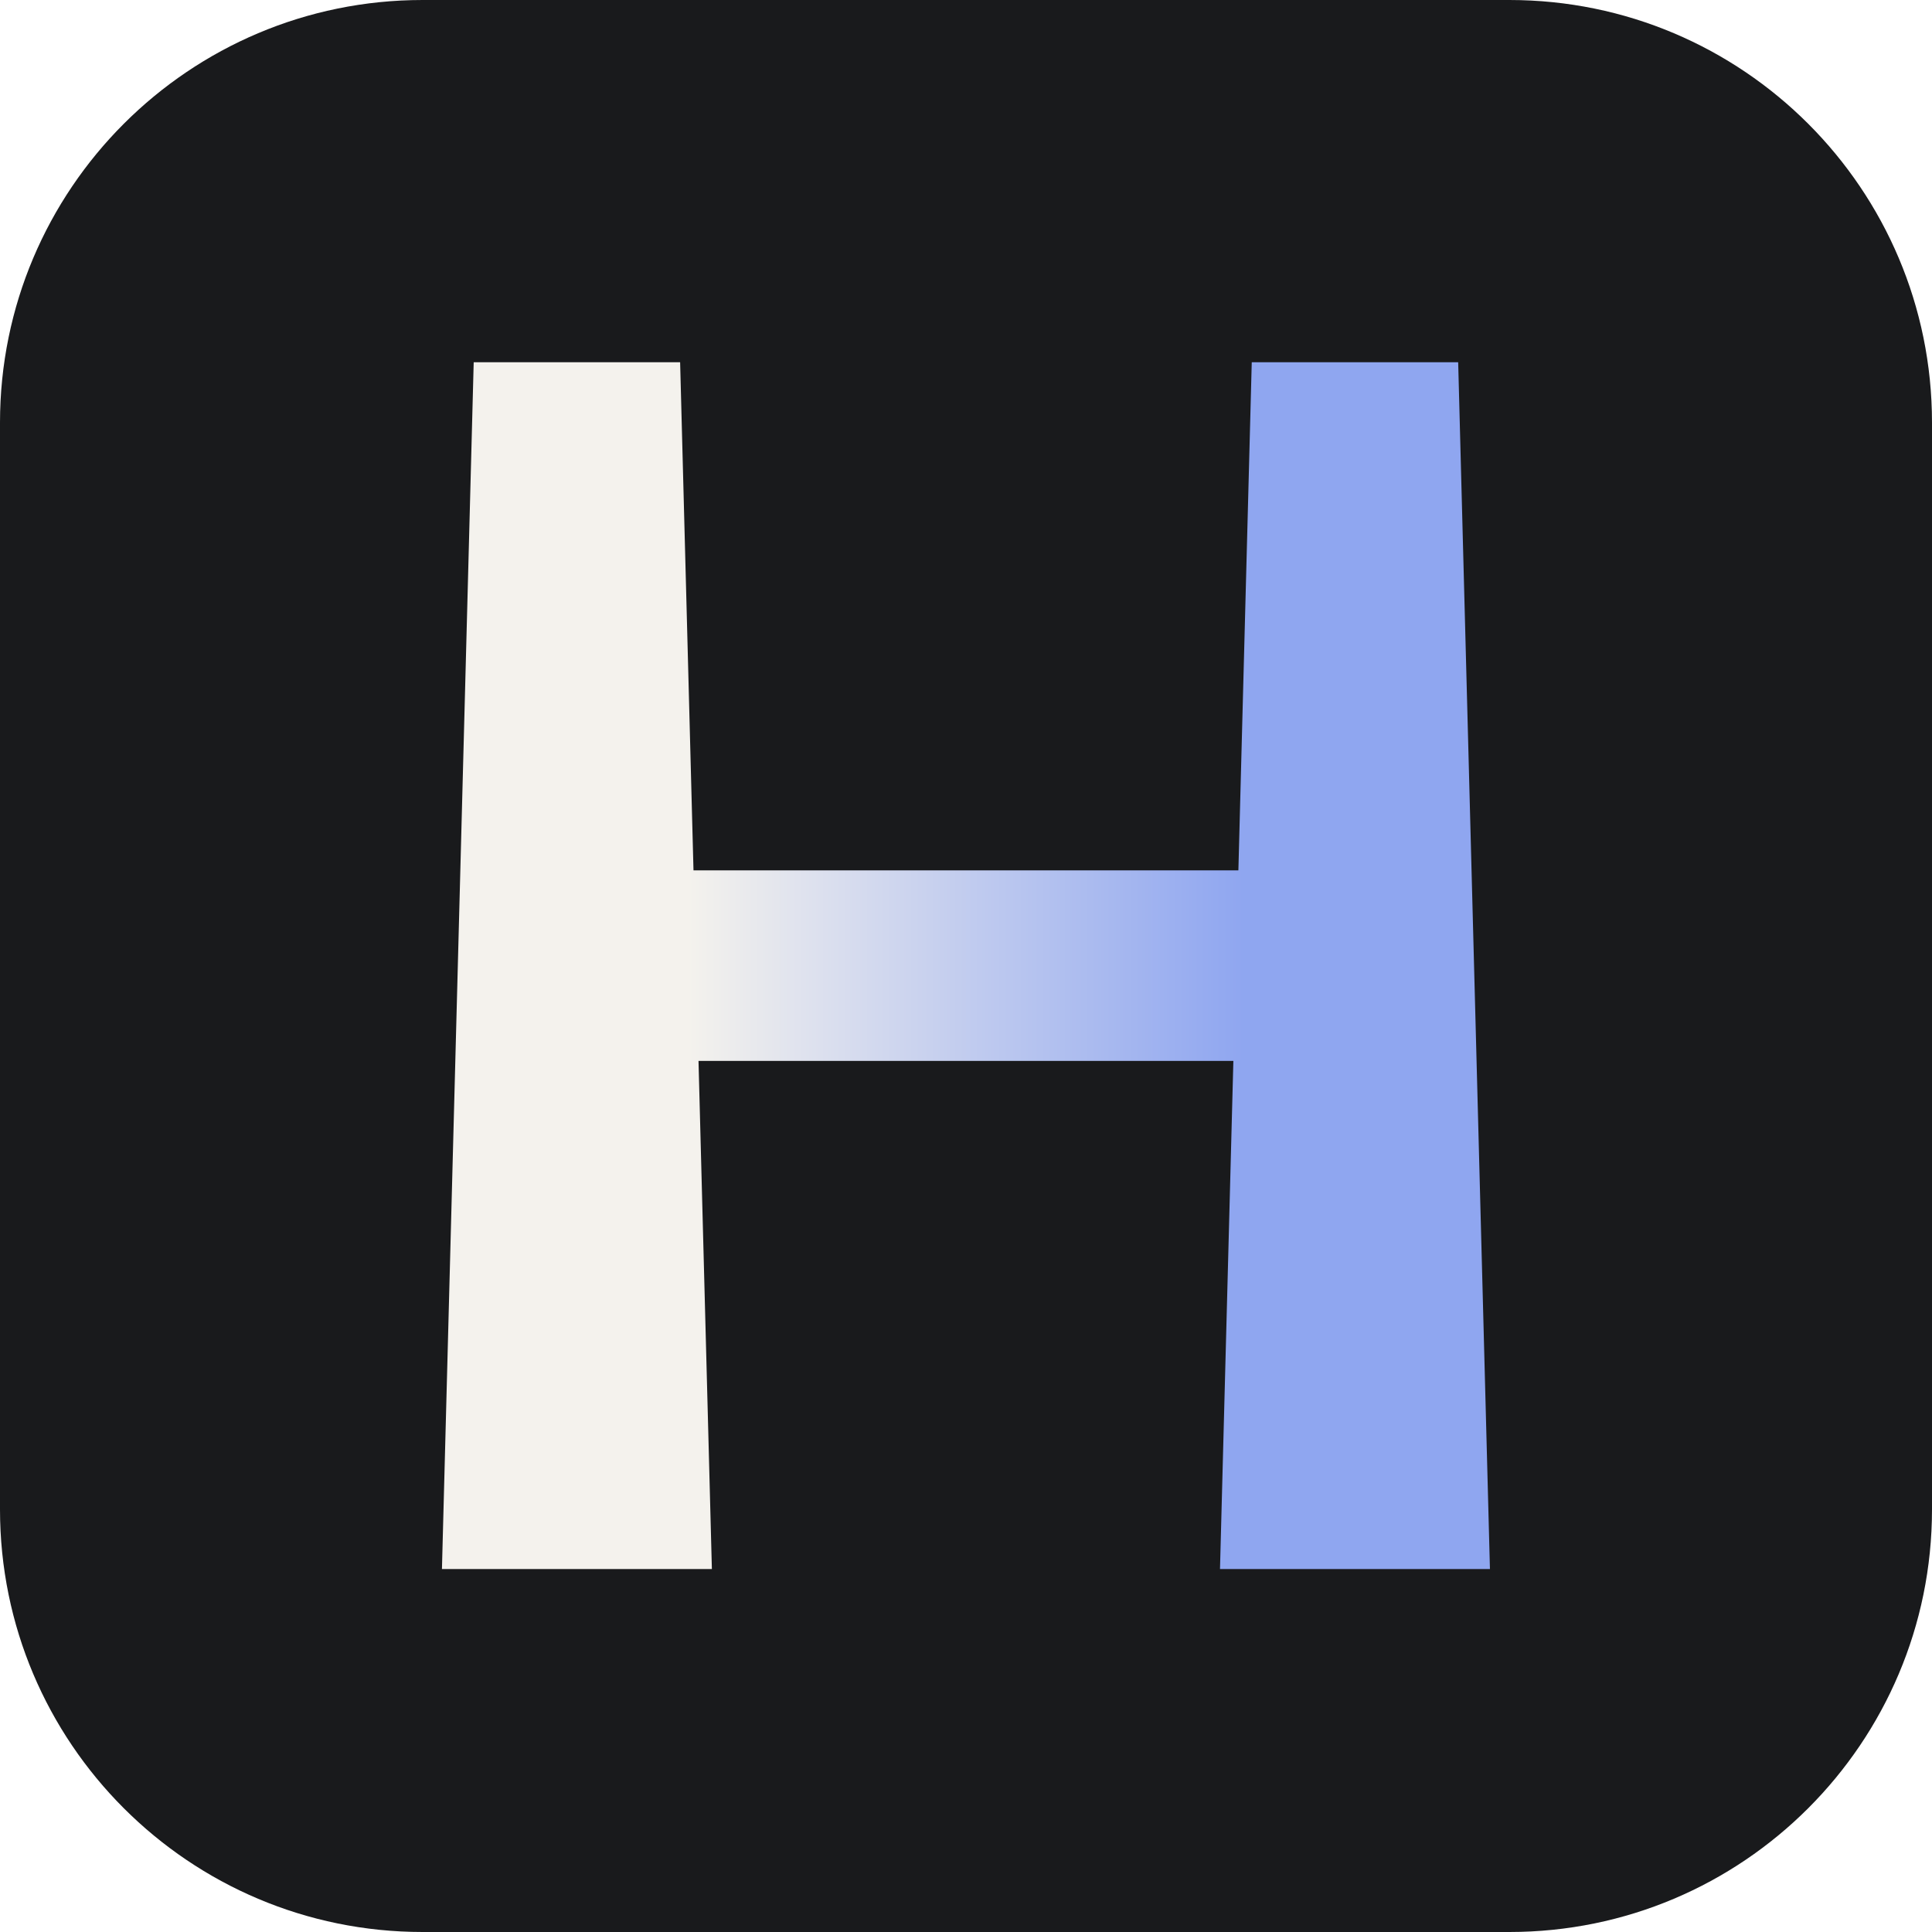
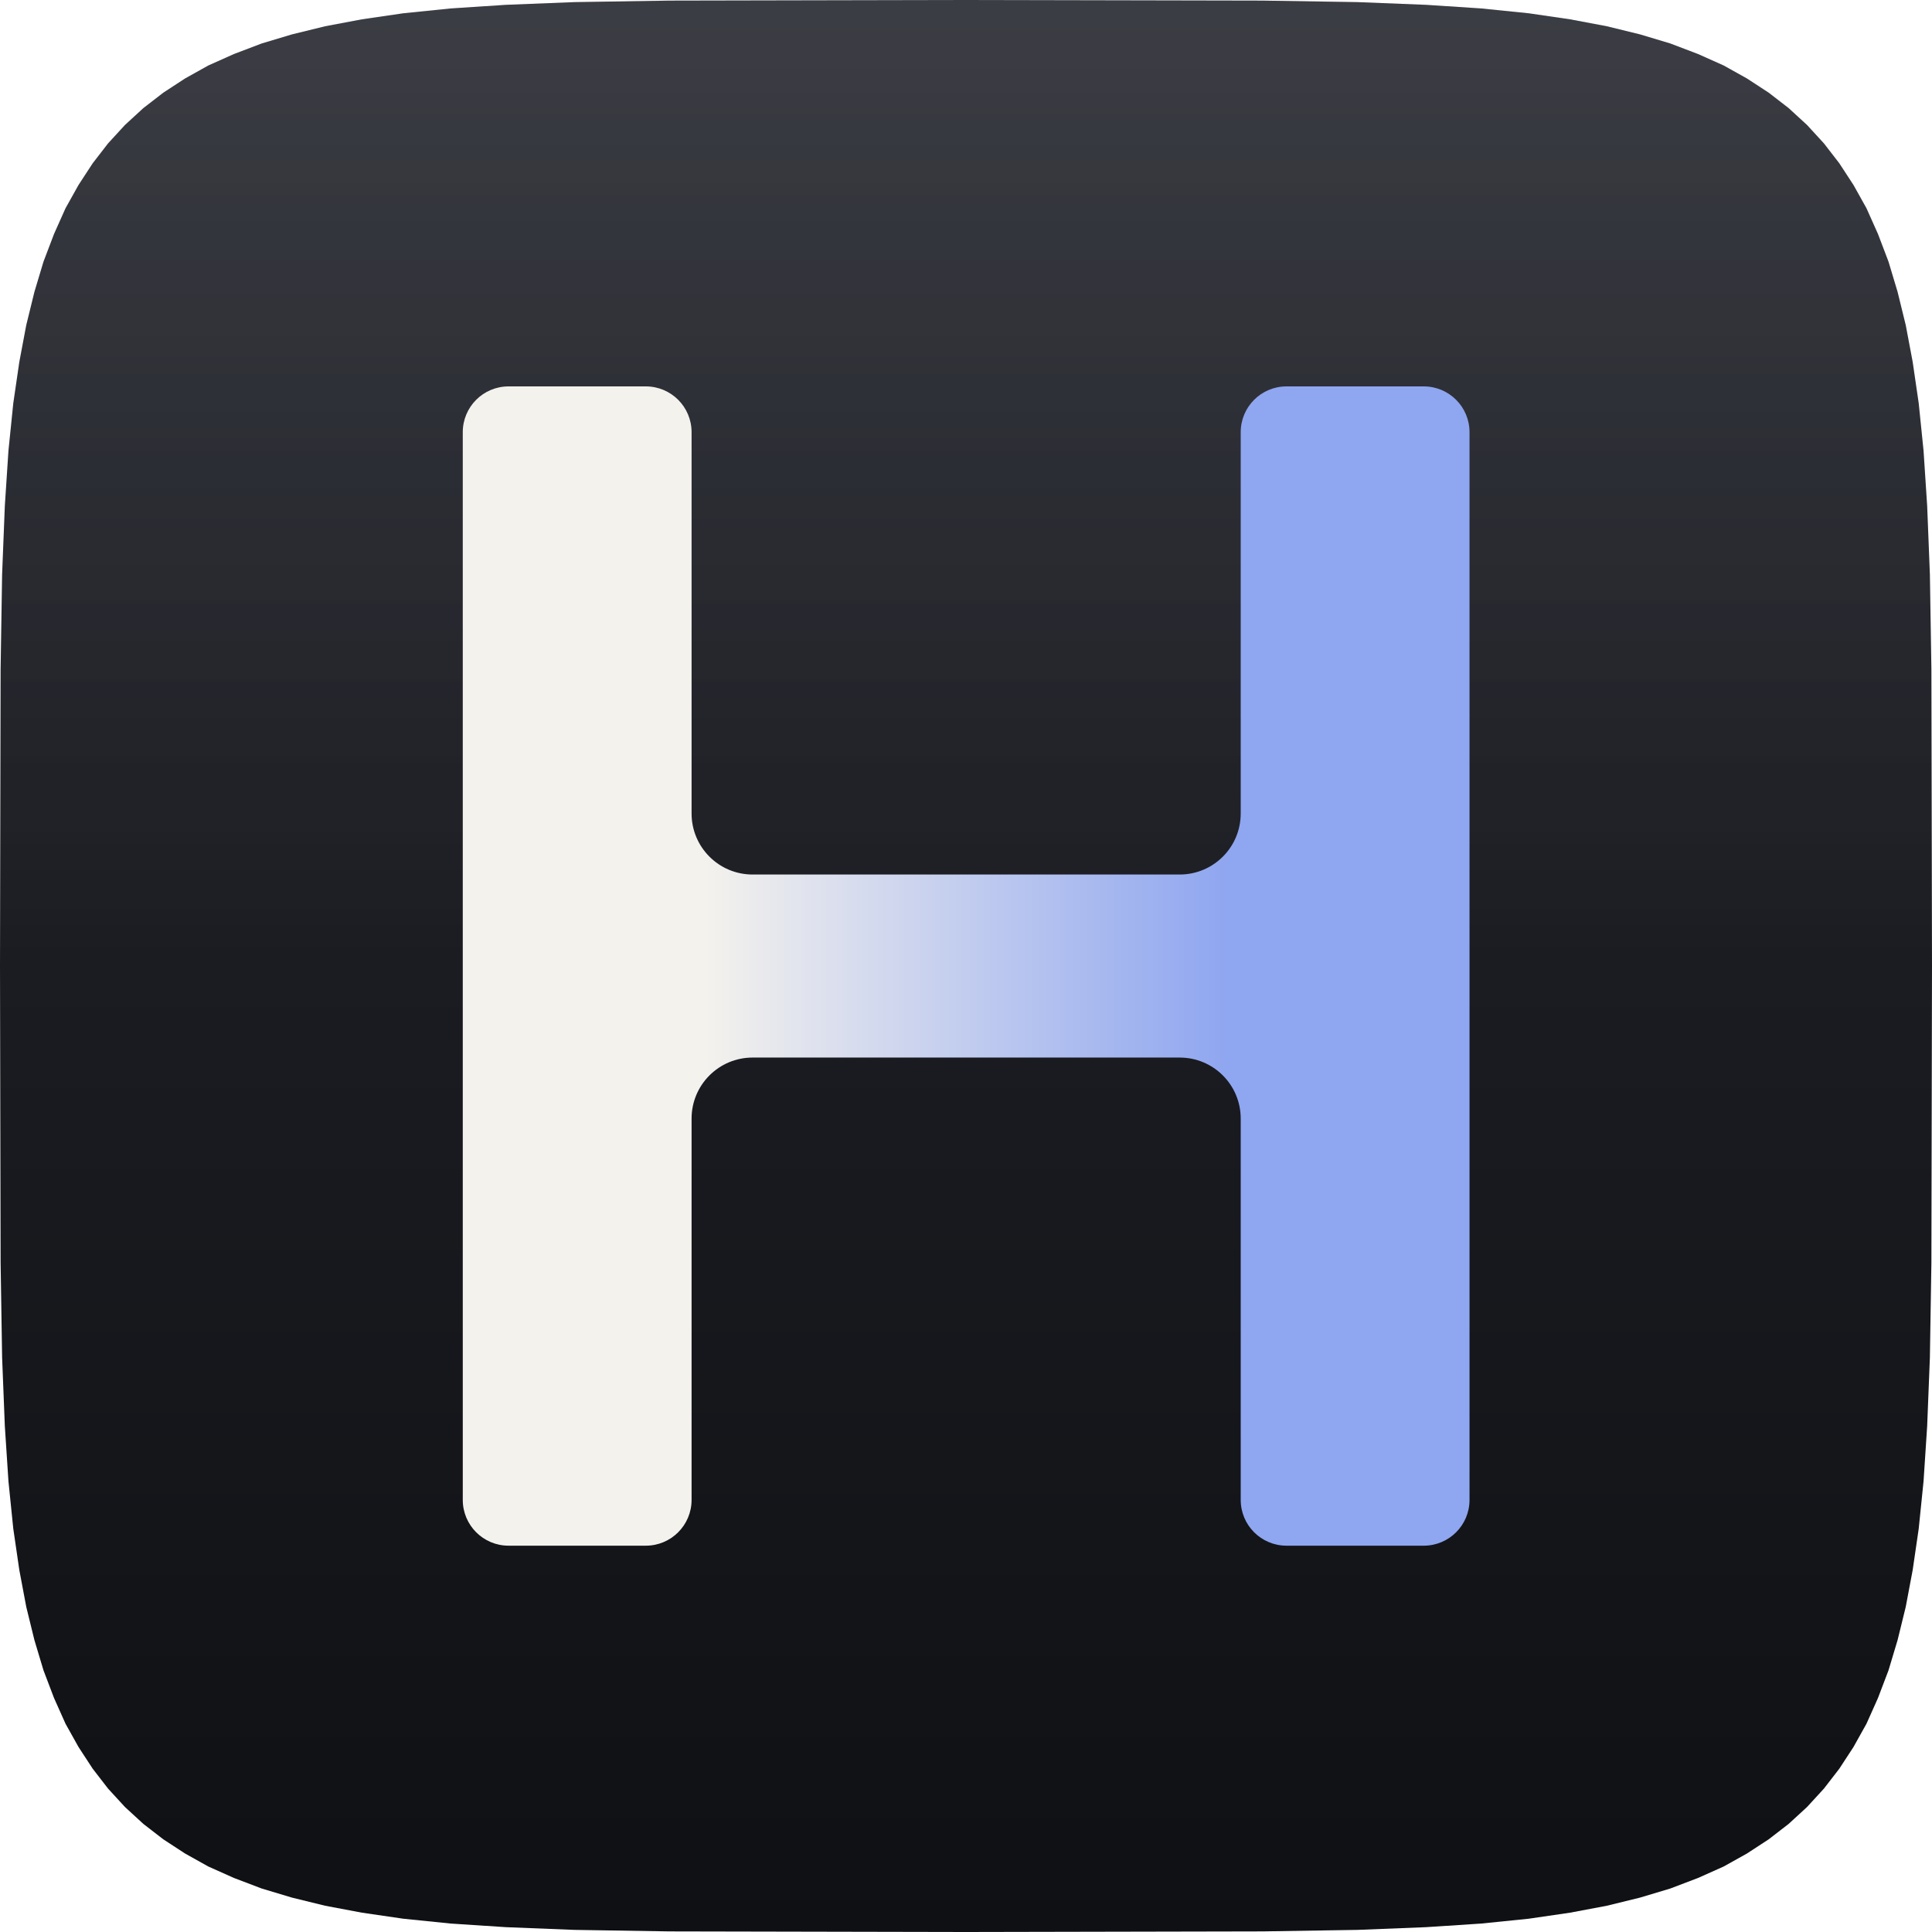
- <svg xmlns="http://www.w3.org/2000/svg" viewBox="0 0 64 64">
-   <rect width="64" height="64" rx="14" fill="#191A1C" />
-   <g transform="translate(14.64 12) scale(0.526)">
+ <svg xmlns="http://www.w3.org/2000/svg" width="64" height="64" viewBox="0 0 64 64">
+   <defs>
+     <linearGradient id="fbg" x1="0" y1="0" x2="0" y2="1">
+       <stop offset="0" stop-color="#262830" />
+       <stop offset="1" stop-color="#0F1013" />
+     </linearGradient>
+     <linearGradient id="fhl" x1="0" y1="0" x2="0" y2="1">
+       <stop offset="0" stop-color="#FFFFFF" stop-opacity="0.10" />
+       <stop offset="0.5" stop-color="#FFFFFF" stop-opacity="0" />
+     </linearGradient>
+   </defs>
+   <path d="M64.00 32.00L63.98 41.83L63.93 44.97L63.84 47.24L63.72 49.07L63.56 50.64L63.36 52.01L63.13 53.23L62.86 54.33L62.56 55.33L62.21 56.25L61.83 57.10L61.40 57.87L60.93 58.59L60.42 59.25L59.86 59.86L59.25 60.42L58.59 60.93L57.87 61.40L57.10 61.83L56.25 62.21L55.33 62.56L54.33 62.86L53.23 63.13L52.01 63.36L50.64 63.56L49.07 63.72L47.24 63.84L44.97 63.93L41.83 63.98L32.00 64.00L22.17 63.98L19.03 63.93L16.76 63.84L14.93 63.72L13.36 63.56L11.99 63.36L10.77 63.13L9.67 62.86L8.67 62.56L7.75 62.21L6.90 61.83L6.13 61.40L5.41 60.93L4.75 60.42L4.14 59.86L3.58 59.25L3.07 58.59L2.60 57.87L2.17 57.10L1.79 56.25L1.44 55.33L1.14 54.33L0.87 53.23L0.64 52.01L0.44 50.64L0.28 49.07L0.16 47.24L0.07 44.97L0.02 41.83L0.00 32.00L0.02 22.17L0.07 19.03L0.16 16.76L0.28 14.93L0.44 13.36L0.64 11.99L0.87 10.77L1.14 9.67L1.44 8.67L1.79 7.75L2.17 6.90L2.60 6.13L3.07 5.41L3.58 4.75L4.14 4.14L4.75 3.58L5.41 3.07L6.13 2.60L6.90 2.17L7.75 1.79L8.67 1.44L9.67 1.14L10.77 0.87L11.99 0.64L13.36 0.44L14.93 0.28L16.76 0.16L19.03 0.07L22.17 0.02L32.00 0.00L41.83 0.02L44.97 0.07L47.24 0.16L49.07 0.28L50.64 0.44L52.01 0.64L53.23 0.87L54.33 1.14L55.33 1.44L56.25 1.79L57.10 2.17L57.87 2.60L58.59 3.07L59.25 3.58L59.86 4.14L60.42 4.75L60.93 5.41L61.40 6.13L61.83 6.90L62.21 7.75L62.56 8.67L62.86 9.67L63.13 10.77L63.36 11.99L63.56 13.36L63.72 14.93L63.84 16.76L63.93 19.03L63.98 22.17L64.00 32.00Z" fill="url(#fbg)" />
+   <path d="M64.00 32.00L63.98 41.83L63.93 44.97L63.84 47.24L63.72 49.07L63.56 50.64L63.36 52.01L63.13 53.23L62.86 54.33L62.56 55.33L62.21 56.25L61.83 57.10L61.40 57.87L60.93 58.59L60.42 59.25L59.86 59.86L59.25 60.42L58.59 60.93L57.87 61.40L57.10 61.83L56.25 62.21L55.33 62.56L54.33 62.86L53.23 63.13L52.01 63.36L50.64 63.56L49.07 63.72L47.24 63.84L44.97 63.93L41.83 63.98L32.00 64.00L22.17 63.98L19.03 63.93L16.76 63.84L14.93 63.72L13.36 63.56L11.99 63.36L10.77 63.13L9.67 62.86L8.67 62.56L7.75 62.21L6.90 61.83L6.13 61.40L5.41 60.93L4.75 60.42L4.14 59.86L3.58 59.25L3.07 58.59L2.60 57.87L2.17 57.10L1.79 56.25L1.44 55.33L1.14 54.33L0.87 53.23L0.64 52.01L0.44 50.64L0.28 49.07L0.16 47.24L0.07 44.97L0.02 41.83L0.00 32.00L0.02 22.17L0.07 19.03L0.16 16.76L0.28 14.93L0.44 13.36L0.64 11.99L0.87 10.77L1.14 9.67L1.44 8.67L1.79 7.75L2.17 6.90L2.60 6.13L3.07 5.41L3.58 4.75L4.14 4.14L4.75 3.58L5.41 3.07L6.13 2.60L6.90 2.17L7.75 1.79L8.67 1.44L9.67 1.14L10.77 0.87L11.99 0.64L13.36 0.44L14.93 0.28L16.76 0.16L19.03 0.07L22.17 0.02L32.00 0.00L41.83 0.02L44.97 0.07L47.24 0.16L49.07 0.28L50.64 0.44L52.01 0.64L53.23 0.87L54.33 1.14L55.33 1.44L56.25 1.79L57.10 2.17L57.87 2.60L58.59 3.07L59.25 3.58L59.86 4.14L60.42 4.75L60.93 5.41L61.40 6.13L61.83 6.90L62.21 7.75L62.56 8.67L62.86 9.67L63.13 10.77L63.36 11.99L63.56 13.36L63.72 14.93L63.84 16.76L63.93 19.03L63.98 22.17L64.00 32.00Z" fill="url(#fhl)" />
+   <g transform="translate(15.33 12.80) scale(0.5053)">
    <defs>
-       <linearGradient id="g" gradientUnits="userSpaceOnUse" x1="15.5" y1="0" x2="50.5" y2="0">
+       <linearGradient id="fm" gradientUnits="userSpaceOnUse" x1="0" y1="0" x2="66" y2="0">
        <stop offset="0" stop-color="#F4F2ED" />
+         <stop offset="0.24" stop-color="#F4F2ED" />
+         <stop offset="0.76" stop-color="#8FA6F0" />
        <stop offset="1" stop-color="#8FA6F0" />
      </linearGradient>
    </defs>
-     <path d="M2 0H15L17 76H0Z" fill="#F4F2ED" />
-     <path d="M51 0H64L66 76H49Z" fill="#8FA6F0" />
-     <rect x="15.5" y="32" width="35" height="12" fill="url(#g)" />
+     <path d="M3 0H12C13.657 0 15 1.343 15 3V28C15 30.21 16.79 32 19 32H47C49.21 32 51 30.21 51 28V3C51 1.343 52.343 0 54 0H63C64.657 0 66 1.343 66 3V73C66 74.657 64.657 76 63 76H54C52.343 76 51 74.657 51 73V48C51 45.79 49.21 44 47 44H19C16.79 44 15 45.79 15 48V73C15 74.657 13.657 76 12 76H3C1.343 76 0 74.657 0 73V3C0 1.343 1.343 0 3 0Z" fill="url(#fm)" />
  </g>
</svg>
